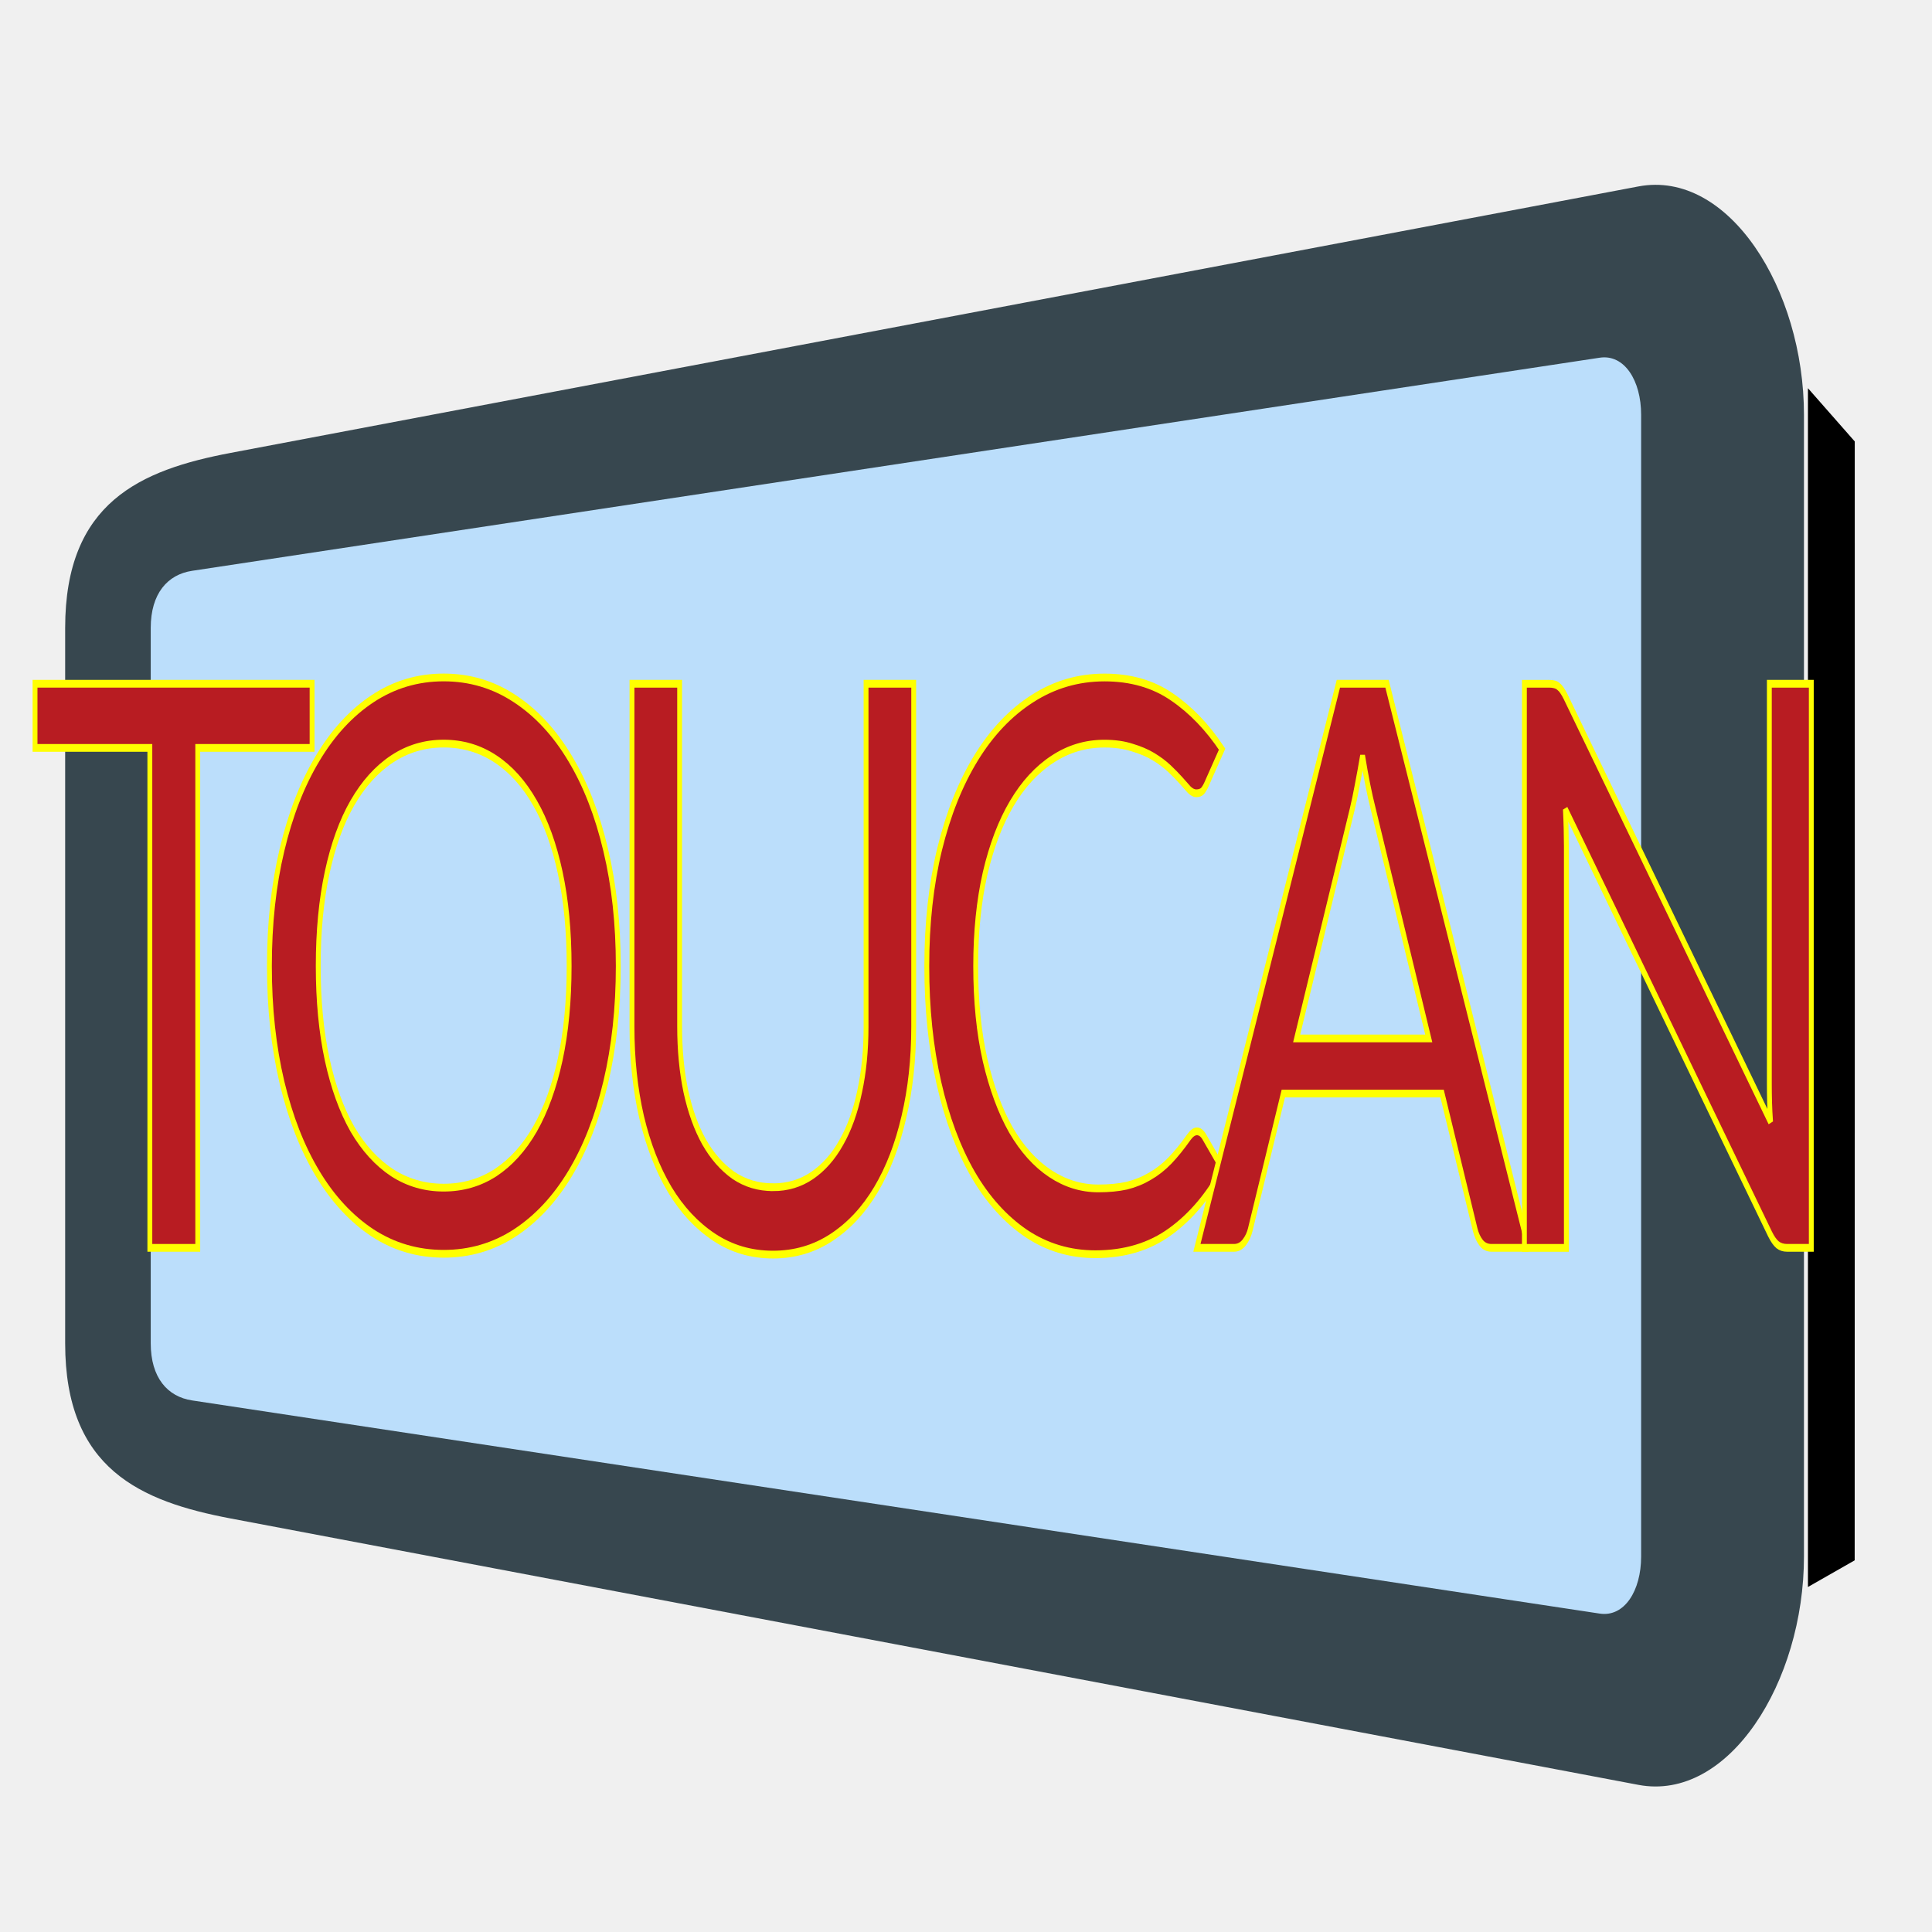
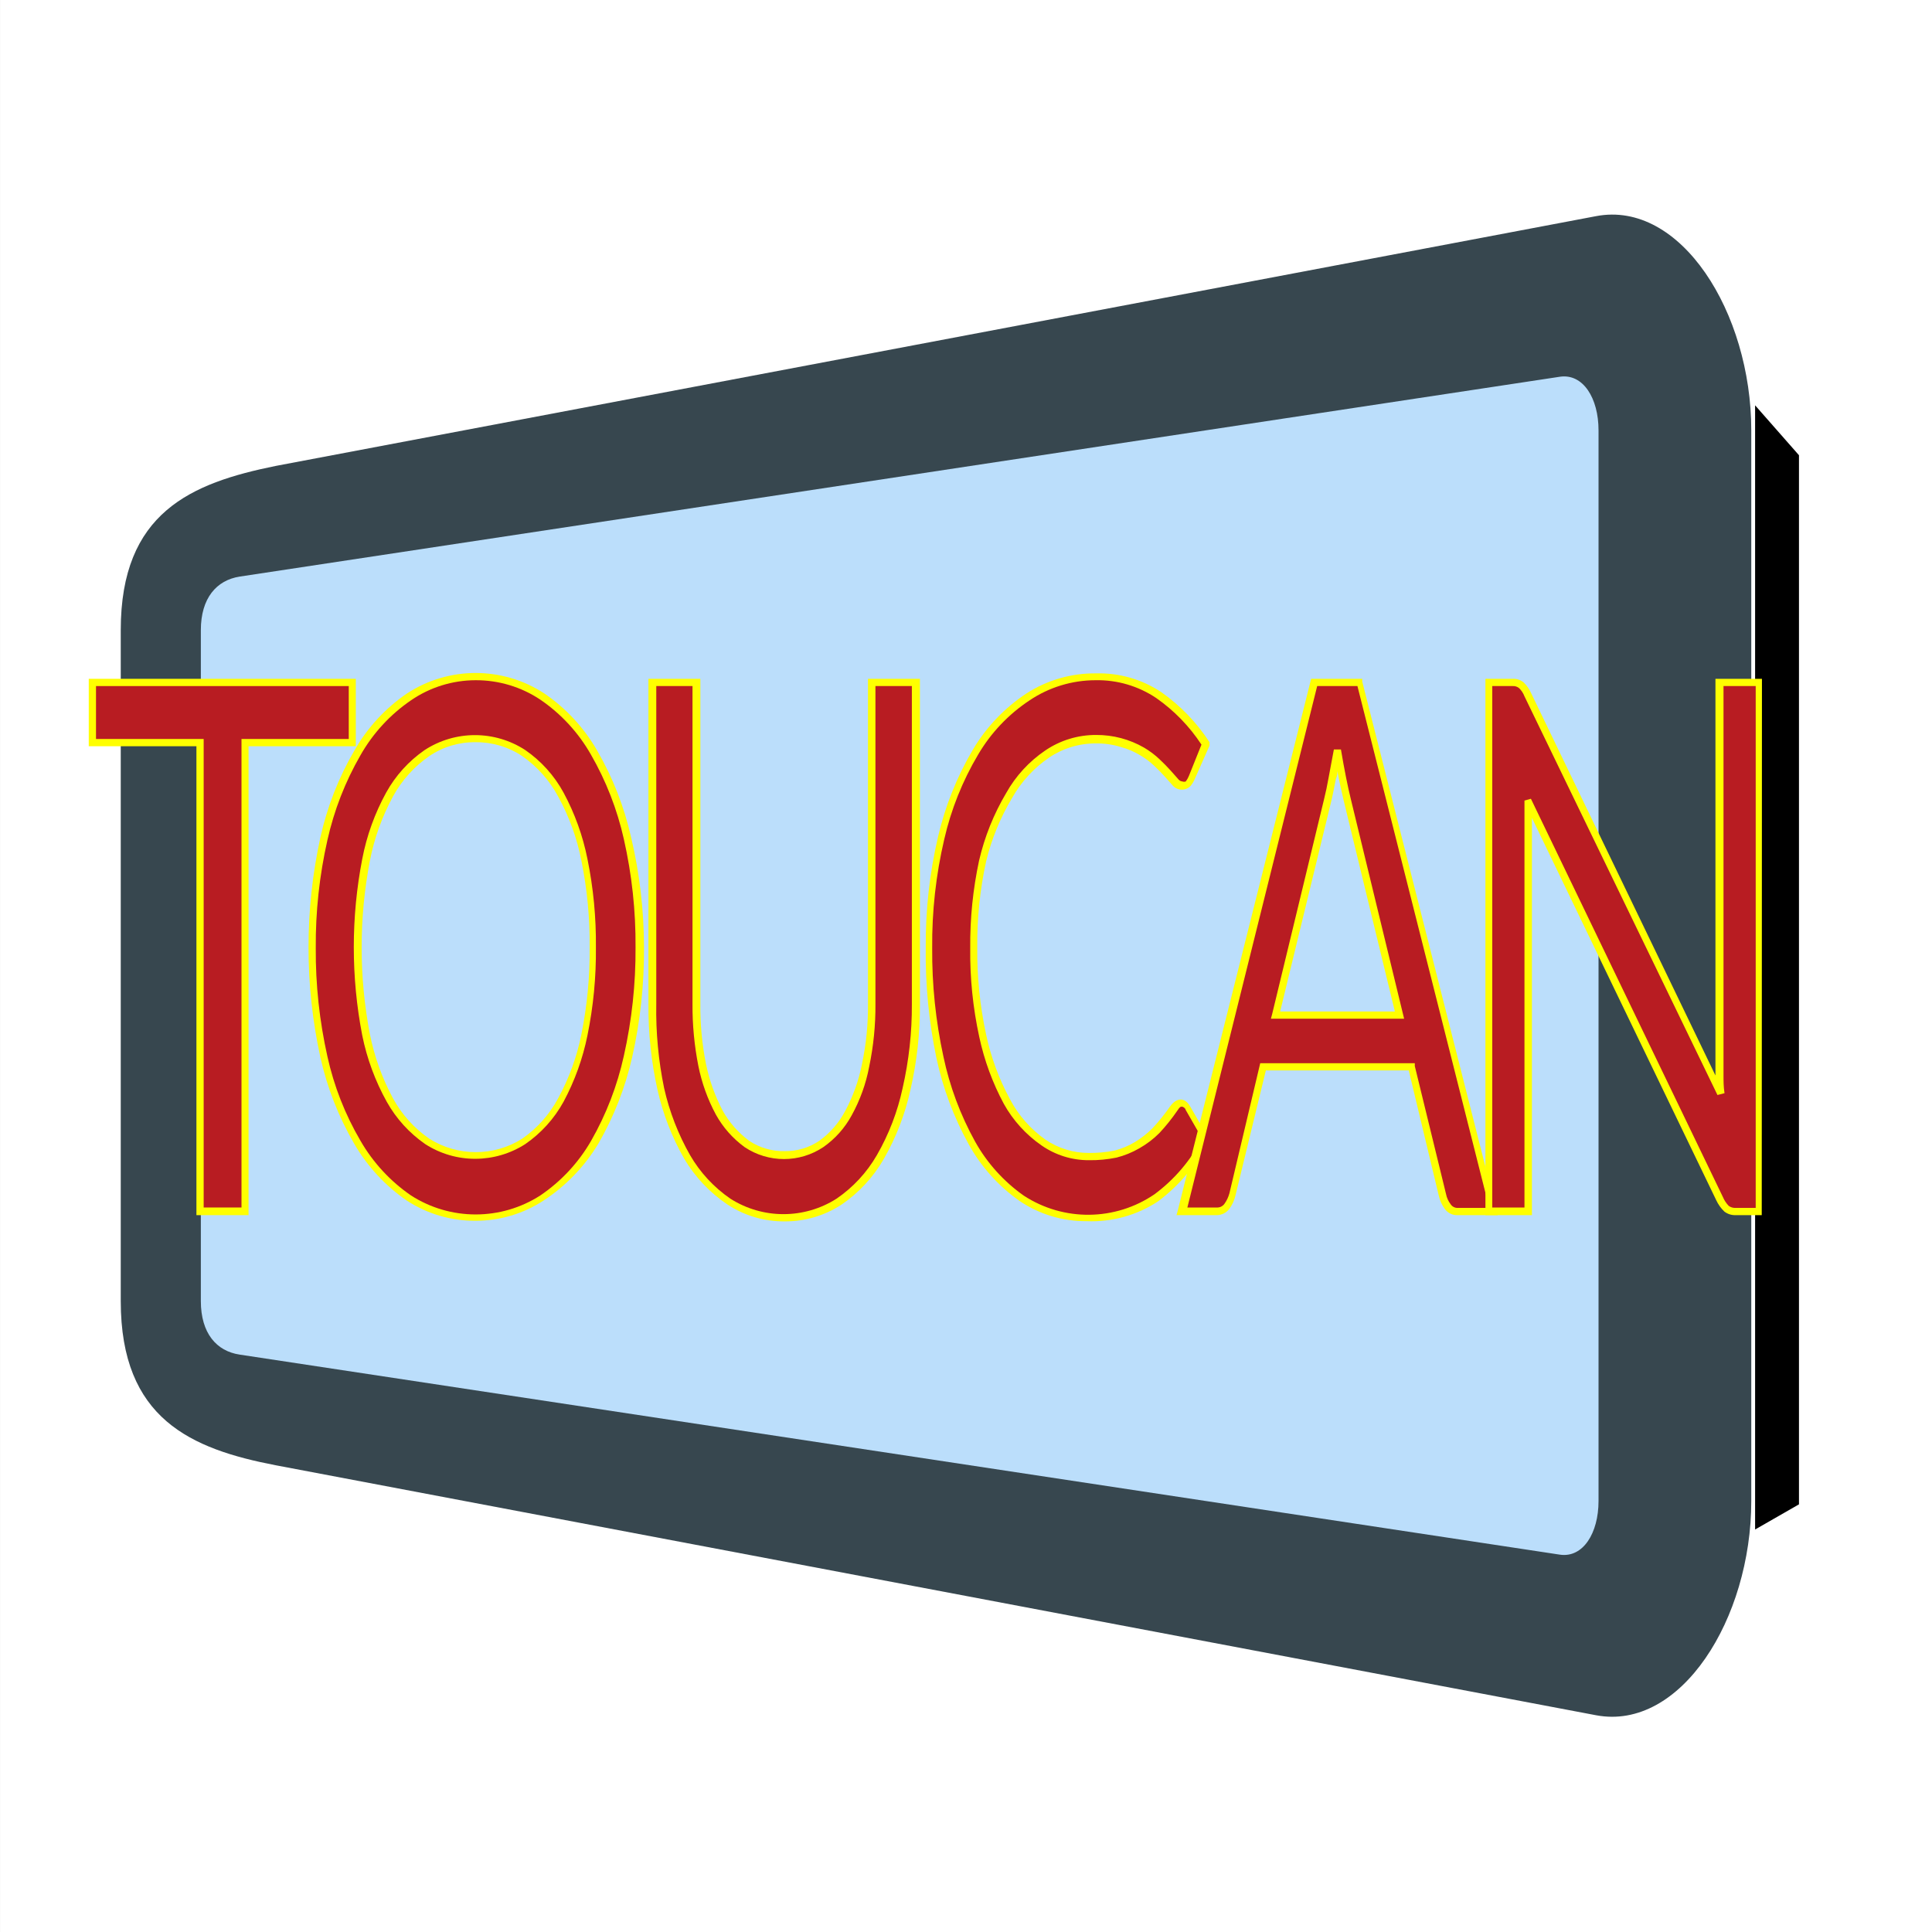
- <svg xmlns="http://www.w3.org/2000/svg" version="1.1" id="Ebene_1" x="0px" y="0px" viewBox="0 0 50 50" xml:space="preserve" width="50" height="50">
-   <defs id="defs11" />
-   <style type="text/css" id="style3">
- 	.st0{fill:#37474F;}
- 	.st1{fill:#BBDEFB;}
- </style>
-   <g id="g4141" transform="matrix(1.071429,0,0,1.071429,-1.527846,-61.61501)">
-     <g id="g4158">
-       <g id="g4145" transform="matrix(1,0,0,1.378888,0,-23.48022)">
-         <path style="fill:#37474f" id="path5" d="M 7,66.667 41,62 c 2.18,-0.299 4,1.8 4,4 l 0,20 c 0,2.2 -1.82,4.299 -4,4 L 7,85.334 C 4.82,85.035 3,84.467 3,82.267 L 3,69.733 c 0,-2.2 1.82,-2.767 4,-3.066 z" class="st0" />
-         <path style="fill:#bbdefb" id="path7" d="m 41.067,86 0,-20 c 0,-0.6 -0.404,-1.065 -1,-1 L 6.067,68.733 c -0.596,0.065 -1,0.4 -1,1 l 0,12.533 c 0,0.6 0.404,0.935 1,1 L 40.067,87 c 0.596,0.065 1,-0.4 1,-1 z" class="st1" />
-         <path id="path4162" d="m 45.096,65.534 0,21 1.129,-0.467 c 0.005,-7.285 0.002,-12.315 0.002,-19.6 z" style="color:#000000;font-style:normal;font-variant:normal;font-weight:normal;font-stretch:normal;font-size:medium;line-height:normal;font-family:sans-serif;text-indent:0;text-align:start;text-decoration:none;text-decoration-line:none;text-decoration-style:solid;text-decoration-color:#000000;letter-spacing:normal;word-spacing:normal;text-transform:none;direction:ltr;block-progression:tb;writing-mode:lr-tb;baseline-shift:baseline;text-anchor:start;white-space:normal;clip-rule:nonzero;display:inline;overflow:visible;visibility:visible;opacity:1;isolation:auto;mix-blend-mode:normal;color-interpolation:sRGB;color-interpolation-filters:linearRGB;solid-color:#000000;solid-opacity:1;fill:#000000;fill-opacity:1;fill-rule:evenodd;stroke:none;stroke-width:0.933px;stroke-linecap:butt;stroke-linejoin:miter;stroke-miterlimit:4;stroke-dasharray:none;stroke-dashoffset:0;stroke-opacity:1;color-rendering:auto;image-rendering:auto;shape-rendering:auto;text-rendering:auto;enable-background:accumulate" />
+ <svg xmlns="http://www.w3.org/2000/svg" viewBox="0 0 96 96">
+   <g id="backgroup-white">
+     <rect x="0.01" width="96" height="96" style="fill:#fff" />
+   </g>
+   <g id="board_toucan">
+     <g id="g4141">
+       <g id="g4158">
+         <g id="g4145">
+           <path id="path5" d="M13.71,23.15l65.6-12.41c4.2-.8,7.71,4.79,7.71,10.64V74.59c0,5.85-3.51,11.43-7.71,10.64L13.71,72.81C9.5,72,6,70.51,6,64.65V31.31C6,25.46,9.5,24,13.71,23.15Z" style="fill:#37474f" />
+           <path id="path7" d="M79.43,74.59V21.38c0-1.6-.77-2.83-1.92-2.66l-65.6,9.93c-1.15.18-1.93,1.07-1.93,2.66V64.65c0,1.6.78,2.49,1.93,2.66l65.6,9.94C78.66,77.42,79.43,76.18,79.43,74.59Z" style="fill:#bbdefb" />
+           <path id="path4162" d="M87.21,20.14V76l2.18-1.25V22.62Z" style="fill-rule:evenodd" />
+         </g>
+       </g>
+     </g>
+     <g id="text4148">
+       <g id="g4193">
+         <path id="path4181" d="M17.5,33.91v3H12.17V60.2H9.94V36.9H4.59v-3Z" style="fill:#b81c22" />
+         <path d="M12.35,60.38H9.76V37.08H4.41V33.73H17.68v3.35H12.35ZM10.12,60H12V36.72h5.33V34.09H4.77v2.63h5.35Z" style="fill:#ff0" />
+         <path id="path4183" d="M31.77,47.07a23.59,23.59,0,0,1-.59,5.43,14.72,14.72,0,0,1-1.66,4.24A8.6,8.6,0,0,1,27,59.51a6.15,6.15,0,0,1-6.63,0,8.71,8.71,0,0,1-2.57-2.77A15,15,0,0,1,16.1,52.5a23.06,23.06,0,0,1-.59-5.43,22.76,22.76,0,0,1,.59-5.41,14.91,14.91,0,0,1,1.65-4.26,8.48,8.48,0,0,1,2.57-2.79,6,6,0,0,1,6.63,0,8.38,8.38,0,0,1,2.57,2.79,14.62,14.62,0,0,1,1.66,4.26A23.29,23.29,0,0,1,31.77,47.07Zm-2.29,0a20.45,20.45,0,0,0-.42-4.35,11,11,0,0,0-1.17-3.25,5.86,5.86,0,0,0-1.84-2,4.39,4.39,0,0,0-4.82,0,5.88,5.88,0,0,0-1.85,2,11.32,11.32,0,0,0-1.18,3.25,23.28,23.28,0,0,0,0,8.7,11.47,11.47,0,0,0,1.18,3.24,6,6,0,0,0,1.85,2,4.5,4.5,0,0,0,4.82,0,6,6,0,0,0,1.84-2,11.18,11.18,0,0,0,1.17-3.24A20.58,20.58,0,0,0,29.48,47.07Z" style="fill:#b81c22" />
+         <path d="M23.63,60.66a6.18,6.18,0,0,1-3.41-1,8.74,8.74,0,0,1-2.62-2.83,15.06,15.06,0,0,1-1.68-4.29,25.61,25.61,0,0,1,0-10.93,15,15,0,0,1,1.68-4.3,8.52,8.52,0,0,1,2.62-2.85,6.23,6.23,0,0,1,6.83,0,8.65,8.65,0,0,1,2.63,2.85,15.31,15.31,0,0,1,1.68,4.3A23.86,23.86,0,0,1,32,47.07a24,24,0,0,1-.59,5.47,15.36,15.36,0,0,1-1.68,4.29A8.79,8.79,0,0,1,27,59.66,6.16,6.16,0,0,1,23.63,60.66Zm0-26.86a5.68,5.68,0,0,0-3.21,1,8.21,8.21,0,0,0-2.51,2.73,15,15,0,0,0-1.64,4.21,23.57,23.57,0,0,0-.58,5.37,23.94,23.94,0,0,0,.58,5.39,14.42,14.42,0,0,0,1.64,4.18,8.37,8.37,0,0,0,2.51,2.72,5.94,5.94,0,0,0,6.43,0,8.26,8.26,0,0,0,2.52-2.71A15,15,0,0,0,31,52.46a23.94,23.94,0,0,0,.58-5.39A23.57,23.57,0,0,0,31,41.7a15,15,0,0,0-1.64-4.21,8.23,8.23,0,0,0-2.52-2.73A5.74,5.74,0,0,0,23.63,33.8Zm0,23.78a4.57,4.57,0,0,1-2.5-.73,6.3,6.3,0,0,1-1.91-2.1A11.48,11.48,0,0,1,18,51.45a23.1,23.1,0,0,1,0-8.77,11.26,11.26,0,0,1,1.19-3.3,6.24,6.24,0,0,1,1.91-2.11,4.58,4.58,0,0,1,5,0,6.12,6.12,0,0,1,1.9,2.11,11.79,11.79,0,0,1,1.19,3.3,20.91,20.91,0,0,1,.42,4.39,20.81,20.81,0,0,1-.42,4.38,12,12,0,0,1-1.19,3.3,6.17,6.17,0,0,1-1.9,2.1A4.61,4.61,0,0,1,23.63,57.58Zm0-20.7a4,4,0,0,0-2.3.69,5.83,5.83,0,0,0-1.8,2,11.16,11.16,0,0,0-1.15,3.2,22.86,22.86,0,0,0,0,8.62,11.43,11.43,0,0,0,1.15,3.19,5.79,5.79,0,0,0,1.8,2,4.32,4.32,0,0,0,4.62,0,5.74,5.74,0,0,0,1.78-2,11.24,11.24,0,0,0,1.16-3.19,20.89,20.89,0,0,0,.41-4.31,20.75,20.75,0,0,0-.41-4.31,11,11,0,0,0-1.16-3.2,5.78,5.78,0,0,0-1.78-2A4.1,4.1,0,0,0,23.63,36.88Z" style="fill:#ff0" />
+         <path id="path4185" d="M39,57.38a3.23,3.23,0,0,0,1.83-.55,4.44,4.44,0,0,0,1.35-1.54A8.24,8.24,0,0,0,43,52.92a14.28,14.28,0,0,0,.3-3v-16h2.22v16a18.63,18.63,0,0,1-.46,4.22,12,12,0,0,1-1.3,3.38,6.79,6.79,0,0,1-2.06,2.22,5.09,5.09,0,0,1-5.48,0,6.93,6.93,0,0,1-2.07-2.22,11.74,11.74,0,0,1-1.31-3.38,18.64,18.64,0,0,1-.45-4.22v-16h2.22v16a14.3,14.3,0,0,0,.29,3,8.55,8.55,0,0,0,.85,2.37,4.65,4.65,0,0,0,1.37,1.56A3.24,3.24,0,0,0,39,57.38Z" style="fill:#b81c22" />
+         <path d="M39,60.69a5.08,5.08,0,0,1-2.84-.83A7.1,7.1,0,0,1,34,57.58a12.39,12.39,0,0,1-1.33-3.43,19,19,0,0,1-.45-4.26V33.73h2.58V49.87a14.61,14.61,0,0,0,.28,3,8.86,8.86,0,0,0,.83,2.32,4.74,4.74,0,0,0,1.32,1.5A3.07,3.07,0,0,0,39,57.2a3,3,0,0,0,1.72-.52A4.31,4.31,0,0,0,42,55.2a8.31,8.31,0,0,0,.83-2.32,13.83,13.83,0,0,0,.3-3V33.73h2.58V49.89a18.41,18.41,0,0,1-.47,4.26,12.08,12.08,0,0,1-1.32,3.43,6.94,6.94,0,0,1-2.11,2.28A5.11,5.11,0,0,1,39,60.69Zm-6.39-26.6v15.8A19,19,0,0,0,33,54.07a12.11,12.11,0,0,0,1.29,3.33,6.68,6.68,0,0,0,2,2.16,4.91,4.91,0,0,0,5.28,0,6.63,6.63,0,0,0,2-2.16,11.5,11.5,0,0,0,1.28-3.33,18.33,18.33,0,0,0,.46-4.18V34.09H43.5v15.8A14.64,14.64,0,0,1,43.19,53a8.11,8.11,0,0,1-.87,2.42A4.6,4.6,0,0,1,40.91,57,3.52,3.52,0,0,1,37,57a5,5,0,0,1-1.43-1.62,8.71,8.71,0,0,1-.87-2.42,15.4,15.4,0,0,1-.29-3.07V34.09Z" style="fill:#ff0" />
+         <path id="path4187" d="M58.73,54.77a.41.41,0,0,1,.34.24l.87,1.52a8.42,8.42,0,0,1-2.46,2.92,5.75,5.75,0,0,1-3.48,1,5.67,5.67,0,0,1-3.23-1,8.18,8.18,0,0,1-2.47-2.75,14.82,14.82,0,0,1-1.59-4.25,24.38,24.38,0,0,1-.57-5.45,23.15,23.15,0,0,1,.6-5.45,15,15,0,0,1,1.71-4.26,8.43,8.43,0,0,1,2.61-2.75,6.07,6.07,0,0,1,3.37-1,5.41,5.41,0,0,1,3.13.9A8.86,8.86,0,0,1,59.91,37l-.73,1.63a1.15,1.15,0,0,1-.18.31.37.37,0,0,1-.3.11.47.47,0,0,1-.32-.16l-.4-.44a6.86,6.86,0,0,0-.54-.55,3.87,3.87,0,0,0-.73-.55,4.47,4.47,0,0,0-1-.42,4,4,0,0,0-1.3-.19,4.32,4.32,0,0,0-2.43.74,6.07,6.07,0,0,0-1.89,2.05,11.45,11.45,0,0,0-1.24,3.27,19.57,19.57,0,0,0-.44,4.31,19.9,19.9,0,0,0,.44,4.38,12.21,12.21,0,0,0,1.21,3.27,6,6,0,0,0,1.82,2,4,4,0,0,0,2.25.69,5.9,5.9,0,0,0,1.32-.13,3.62,3.62,0,0,0,1.09-.44,4.53,4.53,0,0,0,.93-.73,10.21,10.21,0,0,0,.87-1.08C58.48,54.86,58.61,54.77,58.73,54.77Z" style="fill:#b81c22" />
+         <path d="M54,60.68a5.86,5.86,0,0,1-3.33-1,8.44,8.44,0,0,1-2.53-2.81,15.6,15.6,0,0,1-1.61-4.3A25.36,25.36,0,0,1,46,47.07a23.42,23.42,0,0,1,.61-5.49,15.4,15.4,0,0,1,1.72-4.31A8.6,8.6,0,0,1,51,34.46a6.24,6.24,0,0,1,3.47-1,5.58,5.58,0,0,1,3.23.93,9.08,9.08,0,0,1,2.4,2.49l0,.08,0,.09-.72,1.63a1.55,1.55,0,0,1-.21.36.6.6,0,0,1-.89,0l-.4-.45c-.15-.17-.33-.35-.53-.54a3.75,3.75,0,0,0-.71-.53,3.69,3.69,0,0,0-.94-.4,4,4,0,0,0-1.25-.18,4.12,4.12,0,0,0-2.33.71,6,6,0,0,0-1.83,2A11.33,11.33,0,0,0,49,42.8a19.19,19.19,0,0,0-.44,4.27A19.59,19.59,0,0,0,49,51.41a12,12,0,0,0,1.19,3.22,5.72,5.72,0,0,0,1.76,2,3.83,3.83,0,0,0,2.15.66,6.29,6.29,0,0,0,1.29-.12,3.85,3.85,0,0,0,1-.42,4.57,4.57,0,0,0,.89-.7,10,10,0,0,0,.86-1.07c.34-.47.74-.45,1,0l.93,1.62,0,.09a8.69,8.69,0,0,1-2.52,3A6,6,0,0,1,54,60.68Zm.43-26.88a5.88,5.88,0,0,0-3.27,1,8.22,8.22,0,0,0-2.56,2.7,14.63,14.63,0,0,0-1.68,4.2,22.81,22.81,0,0,0-.6,5.41,24.47,24.47,0,0,0,.56,5.4,15.15,15.15,0,0,0,1.57,4.21,8.14,8.14,0,0,0,2.42,2.69,5.85,5.85,0,0,0,6.5-.07,8.11,8.11,0,0,0,2.36-2.77l-.82-1.43c0-.06-.11-.15-.18-.15s-.1,0-.23.2a9.59,9.59,0,0,1-.89,1.11,4.64,4.64,0,0,1-1,.76,4.47,4.47,0,0,1-1.13.46,6.38,6.38,0,0,1-1.37.13,4.1,4.1,0,0,1-2.35-.73,6.13,6.13,0,0,1-1.88-2.07,12.59,12.59,0,0,1-1.22-3.32,19.71,19.71,0,0,1-.45-4.42,19.94,19.94,0,0,1,.44-4.35A11.8,11.8,0,0,1,50,39.4a6.22,6.22,0,0,1,1.94-2.11,4.46,4.46,0,0,1,2.53-.77,4.72,4.72,0,0,1,2.38.63,4.3,4.3,0,0,1,.77.58c.2.19.39.38.55.56l.39.44a.28.28,0,0,0,.19.1.24.24,0,0,0,.17,0,1.19,1.19,0,0,0,.15-.26L59.7,37a8.53,8.53,0,0,0-2.24-2.31A5.22,5.22,0,0,0,54.43,33.8Z" style="fill:#ff0" />
+         <path id="path4189" d="M74.19,60.2H72.46A.57.57,0,0,1,72,60a1.52,1.52,0,0,1-.28-.6L70.16,53h-7.4l-1.54,6.35a1.61,1.61,0,0,1-.28.59.58.58,0,0,1-.48.25H58.73l6.6-26.29h2.26ZM63.38,50.44h6.16L67,39.75c-.17-.66-.33-1.49-.5-2.48-.08.5-.16,1-.25,1.4s-.15.78-.23,1.1Z" style="fill:#b81c22" />
+         <path d="M74.42,60.38h-2a.75.75,0,0,1-.63-.31,1.73,1.73,0,0,1-.3-.67L70,53.19H62.9L61.39,59.4a1.81,1.81,0,0,1-.3.66.79.79,0,0,1-.63.32h-2l.06-.22,6.63-26.43h2.54l0,.14Zm-11.8-7.55H70.3l0,.14,1.55,6.35a1.24,1.24,0,0,0,.24.53.4.4,0,0,0,.34.17H74L67.45,34.09h-2L59,60h1.5a.43.43,0,0,0,.34-.18,1.62,1.62,0,0,0,.25-.53Zm7.15-2.21H63.15l.06-.22,2.58-10.68c.08-.32.16-.69.23-1.09s.17-.89.26-1.39h.35c.17,1,.33,1.81.49,2.46Zm-6.16-.36h5.7L66.77,39.79c-.1-.42-.21-.91-.32-1.48,0,.13,0,.26-.07.39-.08.4-.15.78-.23,1.11Z" style="fill:#ff0" />
+         <path id="path4191" d="M75.15,33.91a.65.65,0,0,1,.43.13,1.52,1.52,0,0,1,.34.48l9.55,19.81c0-.32,0-.62,0-.92s0-.59,0-.88V33.91h2V60.2H86.24a.73.73,0,0,1-.45-.14,1.65,1.65,0,0,1-.35-.5L75.9,39.77c0,.3,0,.6,0,.89s0,.57,0,.81V60.2H74V33.91Z" style="fill:#b81c22" />
+         <path d="M87.54,60.38h-1.3a.87.87,0,0,1-.56-.18,1.88,1.88,0,0,1-.4-.56l-9.16-19v0c0,.3,0,.57,0,.81V60.38H73.81V33.73h1.34a.8.8,0,0,1,.56.18,1.64,1.64,0,0,1,.37.53l9.16,19v0c0-.31,0-.6,0-.89V33.73h2.31ZM76.07,39.69l9.54,19.79a1.43,1.43,0,0,0,.29.44.53.53,0,0,0,.34.1h1V34.09h-1.6V52.53c0,.28,0,.58,0,.88s0,.59.05.91l-.35.09L75.75,34.6a1.13,1.13,0,0,0-.27-.41.47.47,0,0,0-.33-.1h-1V60h1.6V41.47c0-.24,0-.51,0-.8s0-.59,0-.89Z" style="fill:#ff0" />
      </g>
    </g>
  </g>
-   <g transform="scale(0.9995622,1.000438)" style="font-style:normal;font-variant:normal;font-weight:normal;font-stretch:normal;font-size:20.309px;line-height:125%;font-family:Lato;-inkscape-font-specification:Lato;letter-spacing:0px;word-spacing:0px;fill:#b81c22;fill-opacity:1;stroke:none;stroke-width:1px;stroke-linecap:butt;stroke-linejoin:miter;stroke-opacity:1" id="text4148">
-     <g id="g4193" style="stroke:#ffff00;stroke-width:0.2;stroke-miterlimit:4;stroke-dasharray:none;stroke-opacity:1" transform="matrix(0.6295678,0,0,1.002873,12.63329,5.276764)">
-       <path id="path4181" d="m -7.232,12.375 0,1.655 -4.702,0 0,12.896 -1.97,0 0,-12.896 -4.722,0 0,-1.655 11.393,0 z" style="stroke:#ffff00;stroke-width:0.2;stroke-miterlimit:4;stroke-dasharray:none;stroke-opacity:1" />
-       <path id="path4183" d="m 5.36,19.656 q 0,1.635 -0.518,3.006 -0.518,1.361 -1.462,2.346 -0.944,0.985 -2.275,1.533 -1.32,0.538 -2.924,0.538 -1.604,0 -2.924,-0.538 -1.32,-0.548 -2.264,-1.533 -0.944,-0.985 -1.462,-2.346 -0.518,-1.371 -0.518,-3.006 0,-1.635 0.518,-2.996 0.518,-1.371 1.462,-2.356 0.944,-0.995 2.264,-1.543 1.32,-0.548 2.924,-0.548 1.604,0 2.924,0.548 1.33,0.548 2.275,1.543 0.944,0.985 1.462,2.356 0.518,1.361 0.518,2.996 z m -2.021,0 q 0,-1.34 -0.366,-2.407 -0.366,-1.066 -1.036,-1.797 -0.67,-0.741 -1.625,-1.137 -0.955,-0.396 -2.132,-0.396 -1.168,0 -2.122,0.396 -0.955,0.396 -1.635,1.137 -0.67,0.731 -1.036,1.797 -0.366,1.066 -0.366,2.407 0,1.34 0.366,2.407 0.366,1.056 1.036,1.797 0.68,0.731 1.635,1.127 0.955,0.386 2.122,0.386 1.178,0 2.132,-0.386 0.955,-0.396 1.625,-1.127 0.67,-0.741 1.036,-1.797 0.366,-1.066 0.366,-2.407 z" style="stroke:#ffff00;stroke-width:0.2;stroke-miterlimit:4;stroke-dasharray:none;stroke-opacity:1" />
-       <path id="path4185" d="m 11.722,25.363 q 0.904,0 1.615,-0.305 0.711,-0.305 1.198,-0.853 0.498,-0.548 0.751,-1.31 0.264,-0.762 0.264,-1.675 l 0,-8.845 1.96,0 0,8.845 q 0,1.259 -0.406,2.336 -0.396,1.076 -1.147,1.868 -0.741,0.782 -1.818,1.229 -1.076,0.447 -2.417,0.447 -1.34,0 -2.417,-0.447 Q 8.229,26.205 7.478,25.424 6.727,24.631 6.32,23.555 5.924,22.479 5.924,21.22 l 0,-8.845 1.96,0 0,8.834 q 0,0.914 0.254,1.675 0.264,0.762 0.751,1.31 0.498,0.548 1.208,0.863 0.721,0.305 1.625,0.305 z" style="stroke:#ffff00;stroke-width:0.2;stroke-miterlimit:4;stroke-dasharray:none;stroke-opacity:1" />
-       <path id="path4187" style="stroke:#ffff00;stroke-width:0.2;stroke-miterlimit:4;stroke-dasharray:none;stroke-opacity:1" d="m 29.157,23.921 q 0.162,0 0.294,0.132 l 0.772,0.843 q -0.894,1.036 -2.173,1.615 -1.269,0.579 -3.067,0.579 -1.574,0 -2.853,-0.538 -1.279,-0.548 -2.183,-1.523 -0.904,-0.985 -1.401,-2.356 -0.498,-1.371 -0.498,-3.016 0,-1.645 0.528,-3.016 0.538,-1.371 1.503,-2.356 0.965,-0.985 2.305,-1.523 1.351,-0.548 2.975,-0.548 1.604,0 2.762,0.498 1.168,0.498 2.072,1.351 l -0.64,0.904 q -0.071,0.102 -0.162,0.173 -0.091,0.061 -0.264,0.061 -0.132,0 -0.284,-0.091 -0.142,-0.102 -0.345,-0.244 -0.203,-0.142 -0.477,-0.305 -0.274,-0.162 -0.65,-0.305 -0.376,-0.142 -0.873,-0.234 -0.498,-0.102 -1.147,-0.102 -1.168,0 -2.143,0.406 -0.965,0.396 -1.665,1.137 -0.701,0.741 -1.097,1.807 -0.386,1.066 -0.386,2.386 0,1.361 0.386,2.427 0.396,1.066 1.066,1.807 0.68,0.731 1.604,1.117 0.924,0.386 1.99,0.386 0.65,0 1.168,-0.071 0.518,-0.081 0.955,-0.244 0.447,-0.162 0.823,-0.406 0.386,-0.254 0.772,-0.599 0.173,-0.152 0.335,-0.152 z" />
-       <path id="path4189" d="m 42.794,26.926 -1.523,0 q -0.264,0 -0.426,-0.132 -0.162,-0.132 -0.244,-0.335 l -1.361,-3.513 -6.529,0 -1.361,3.513 q -0.071,0.183 -0.244,0.325 -0.173,0.142 -0.426,0.142 l -1.523,0 5.818,-14.551 2,0 5.818,14.551 z m -9.535,-5.402 5.433,0 -2.285,-5.92 q -0.223,-0.548 -0.437,-1.371 -0.112,0.416 -0.223,0.772 -0.102,0.345 -0.203,0.609 l -2.285,5.91 z" style="stroke:#ffff00;stroke-width:0.2;stroke-miterlimit:4;stroke-dasharray:none;stroke-opacity:1" />
-       <path id="path4191" d="m 43.641,12.375 q 0.264,0 0.386,0.071 0.132,0.061 0.294,0.264 l 8.428,10.967 q -0.03,-0.264 -0.041,-0.508 -0.01,-0.254 -0.01,-0.487 l 0,-10.307 1.726,0 0,14.551 -0.995,0 q -0.234,0 -0.396,-0.081 -0.152,-0.081 -0.305,-0.274 L 44.311,15.614 q 0.02,0.254 0.03,0.498 0.01,0.244 0.01,0.447 l 0,10.368 -1.726,0 0,-14.551 1.015,0 0,0 z" style="stroke:#ffff00;stroke-width:0.2;stroke-miterlimit:4;stroke-dasharray:none;stroke-opacity:1" />
-     </g>
-   </g>
-   <text xml:space="preserve" style="font-style:normal;font-weight:normal;font-size:40px;line-height:125%;font-family:sans-serif;letter-spacing:0px;word-spacing:0px;fill:#000000;fill-opacity:1;stroke:none;stroke-width:1px;stroke-linecap:butt;stroke-linejoin:miter;stroke-opacity:1" x="-13.233" y="36.557" id="text4174">
-     <tspan id="tspan4176" x="-13.233" y="36.557" />
-   </text>
</svg>
